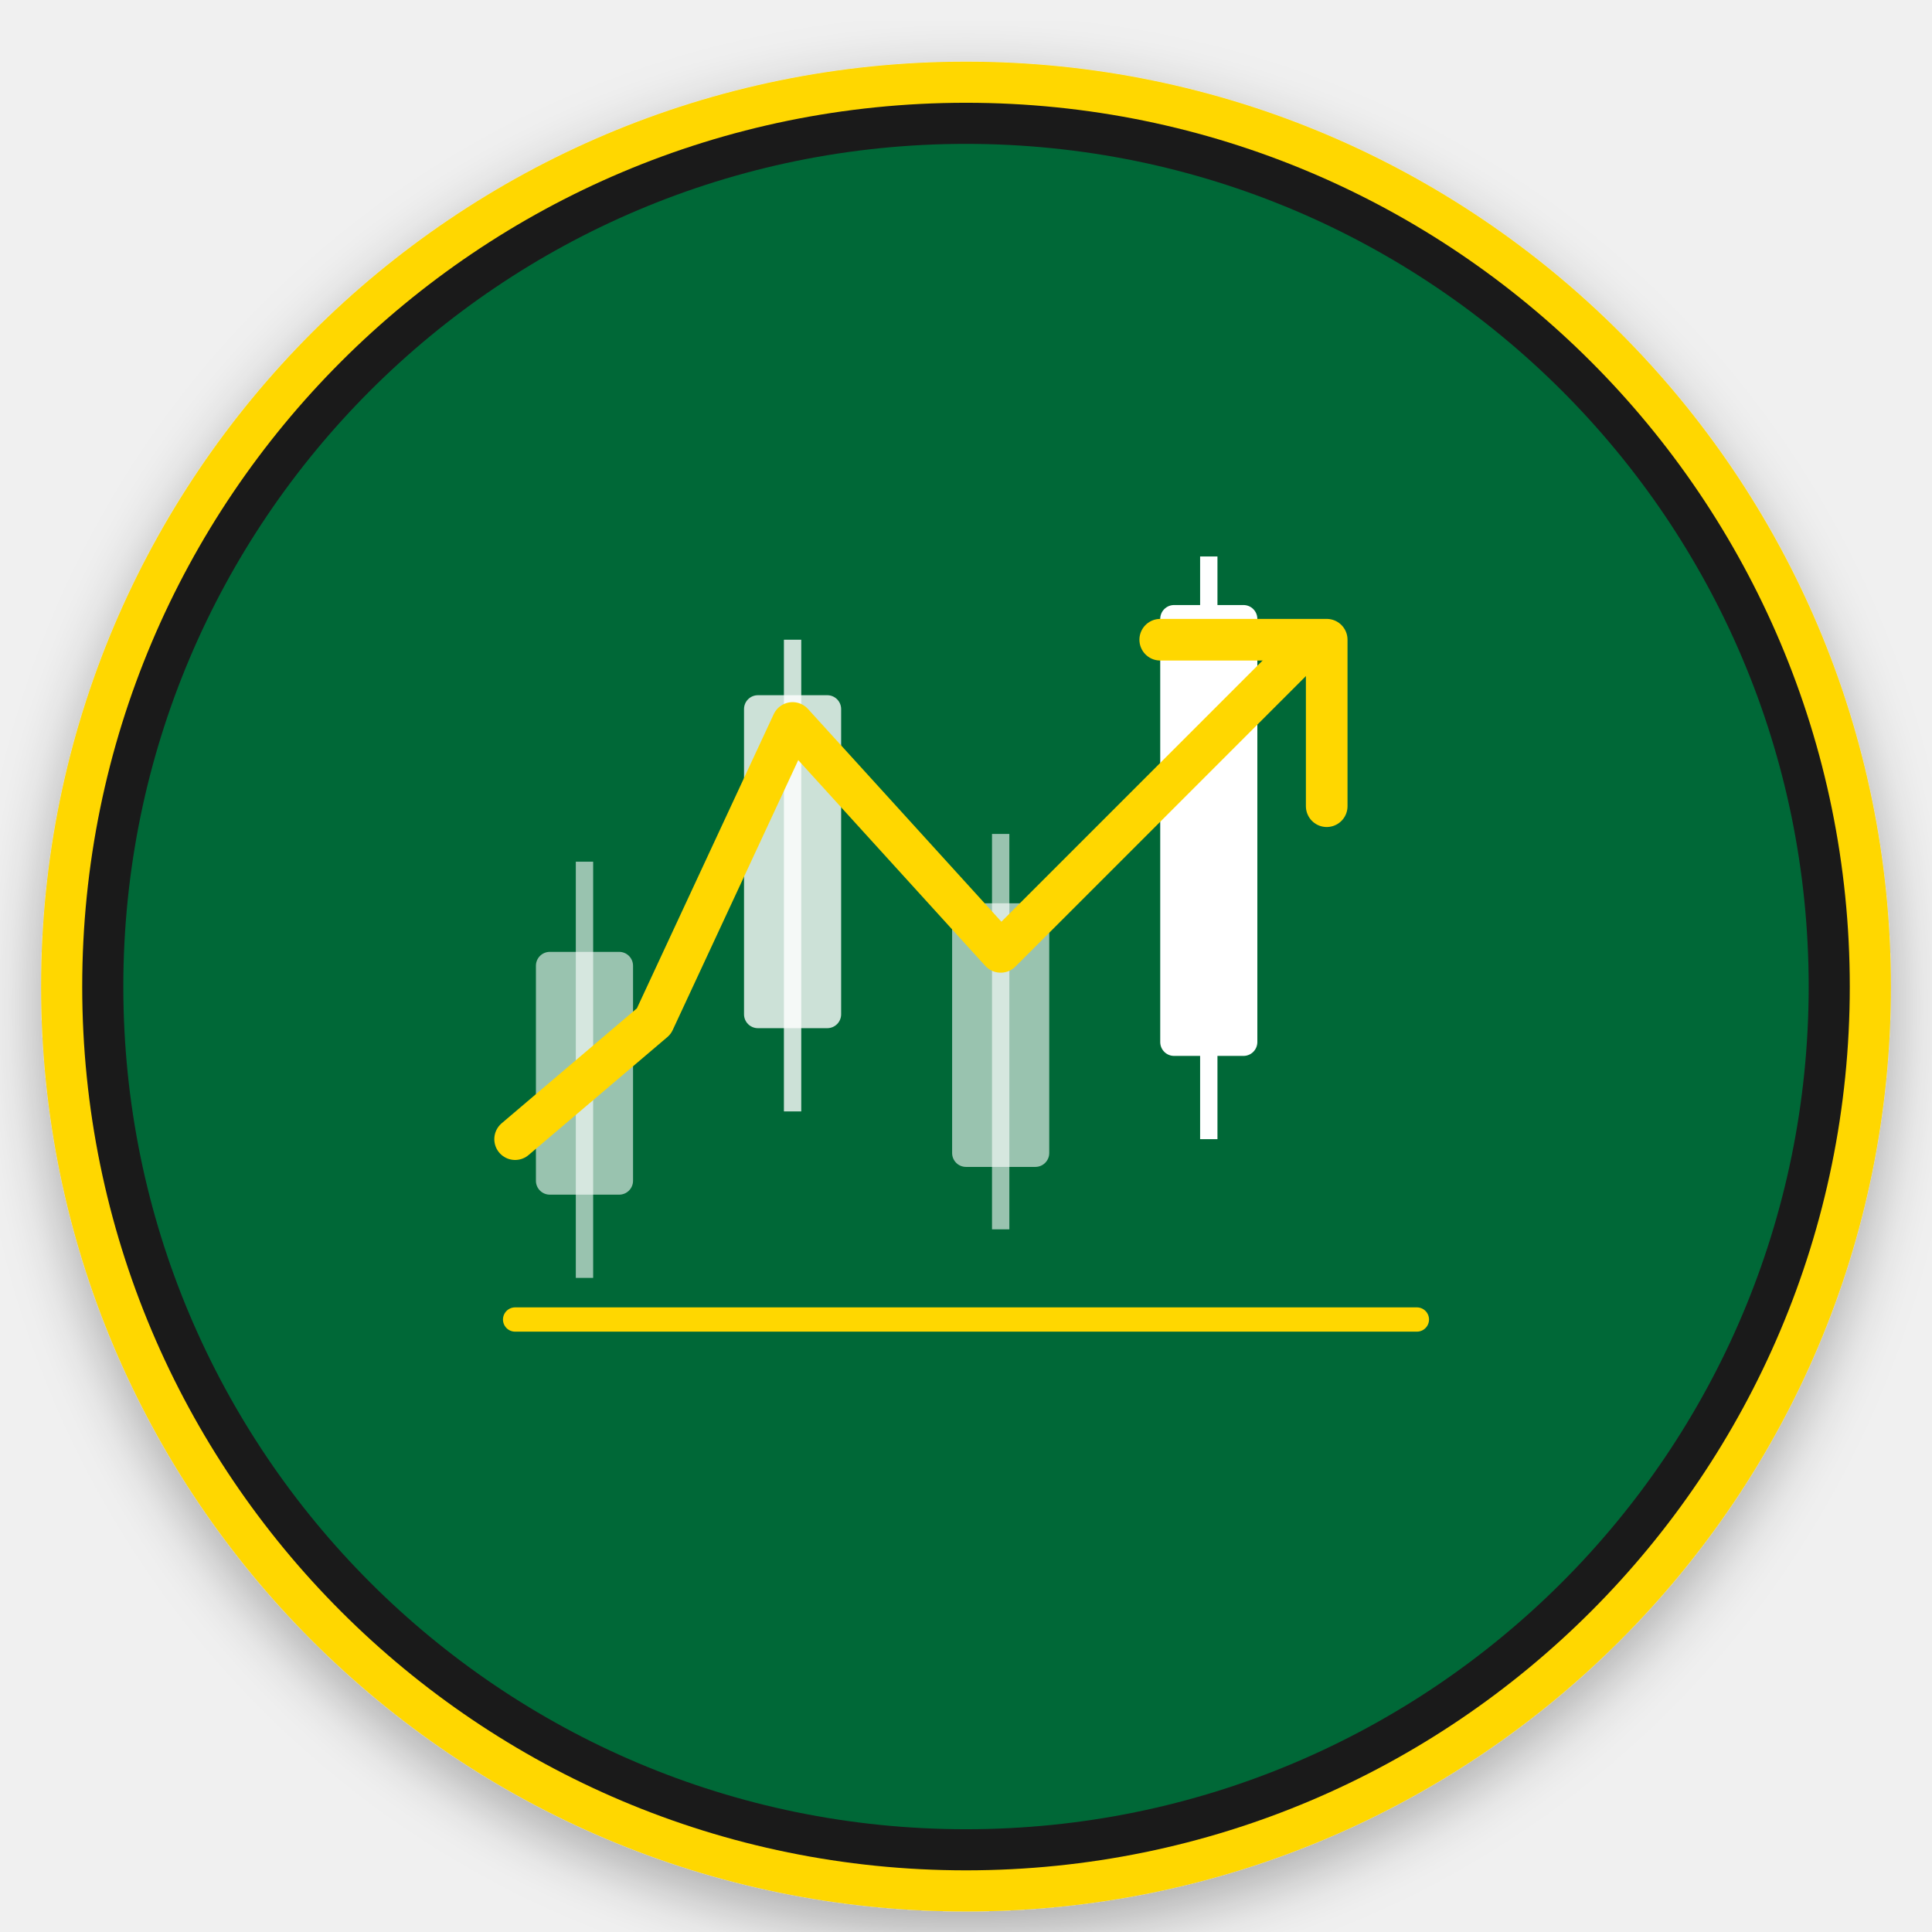
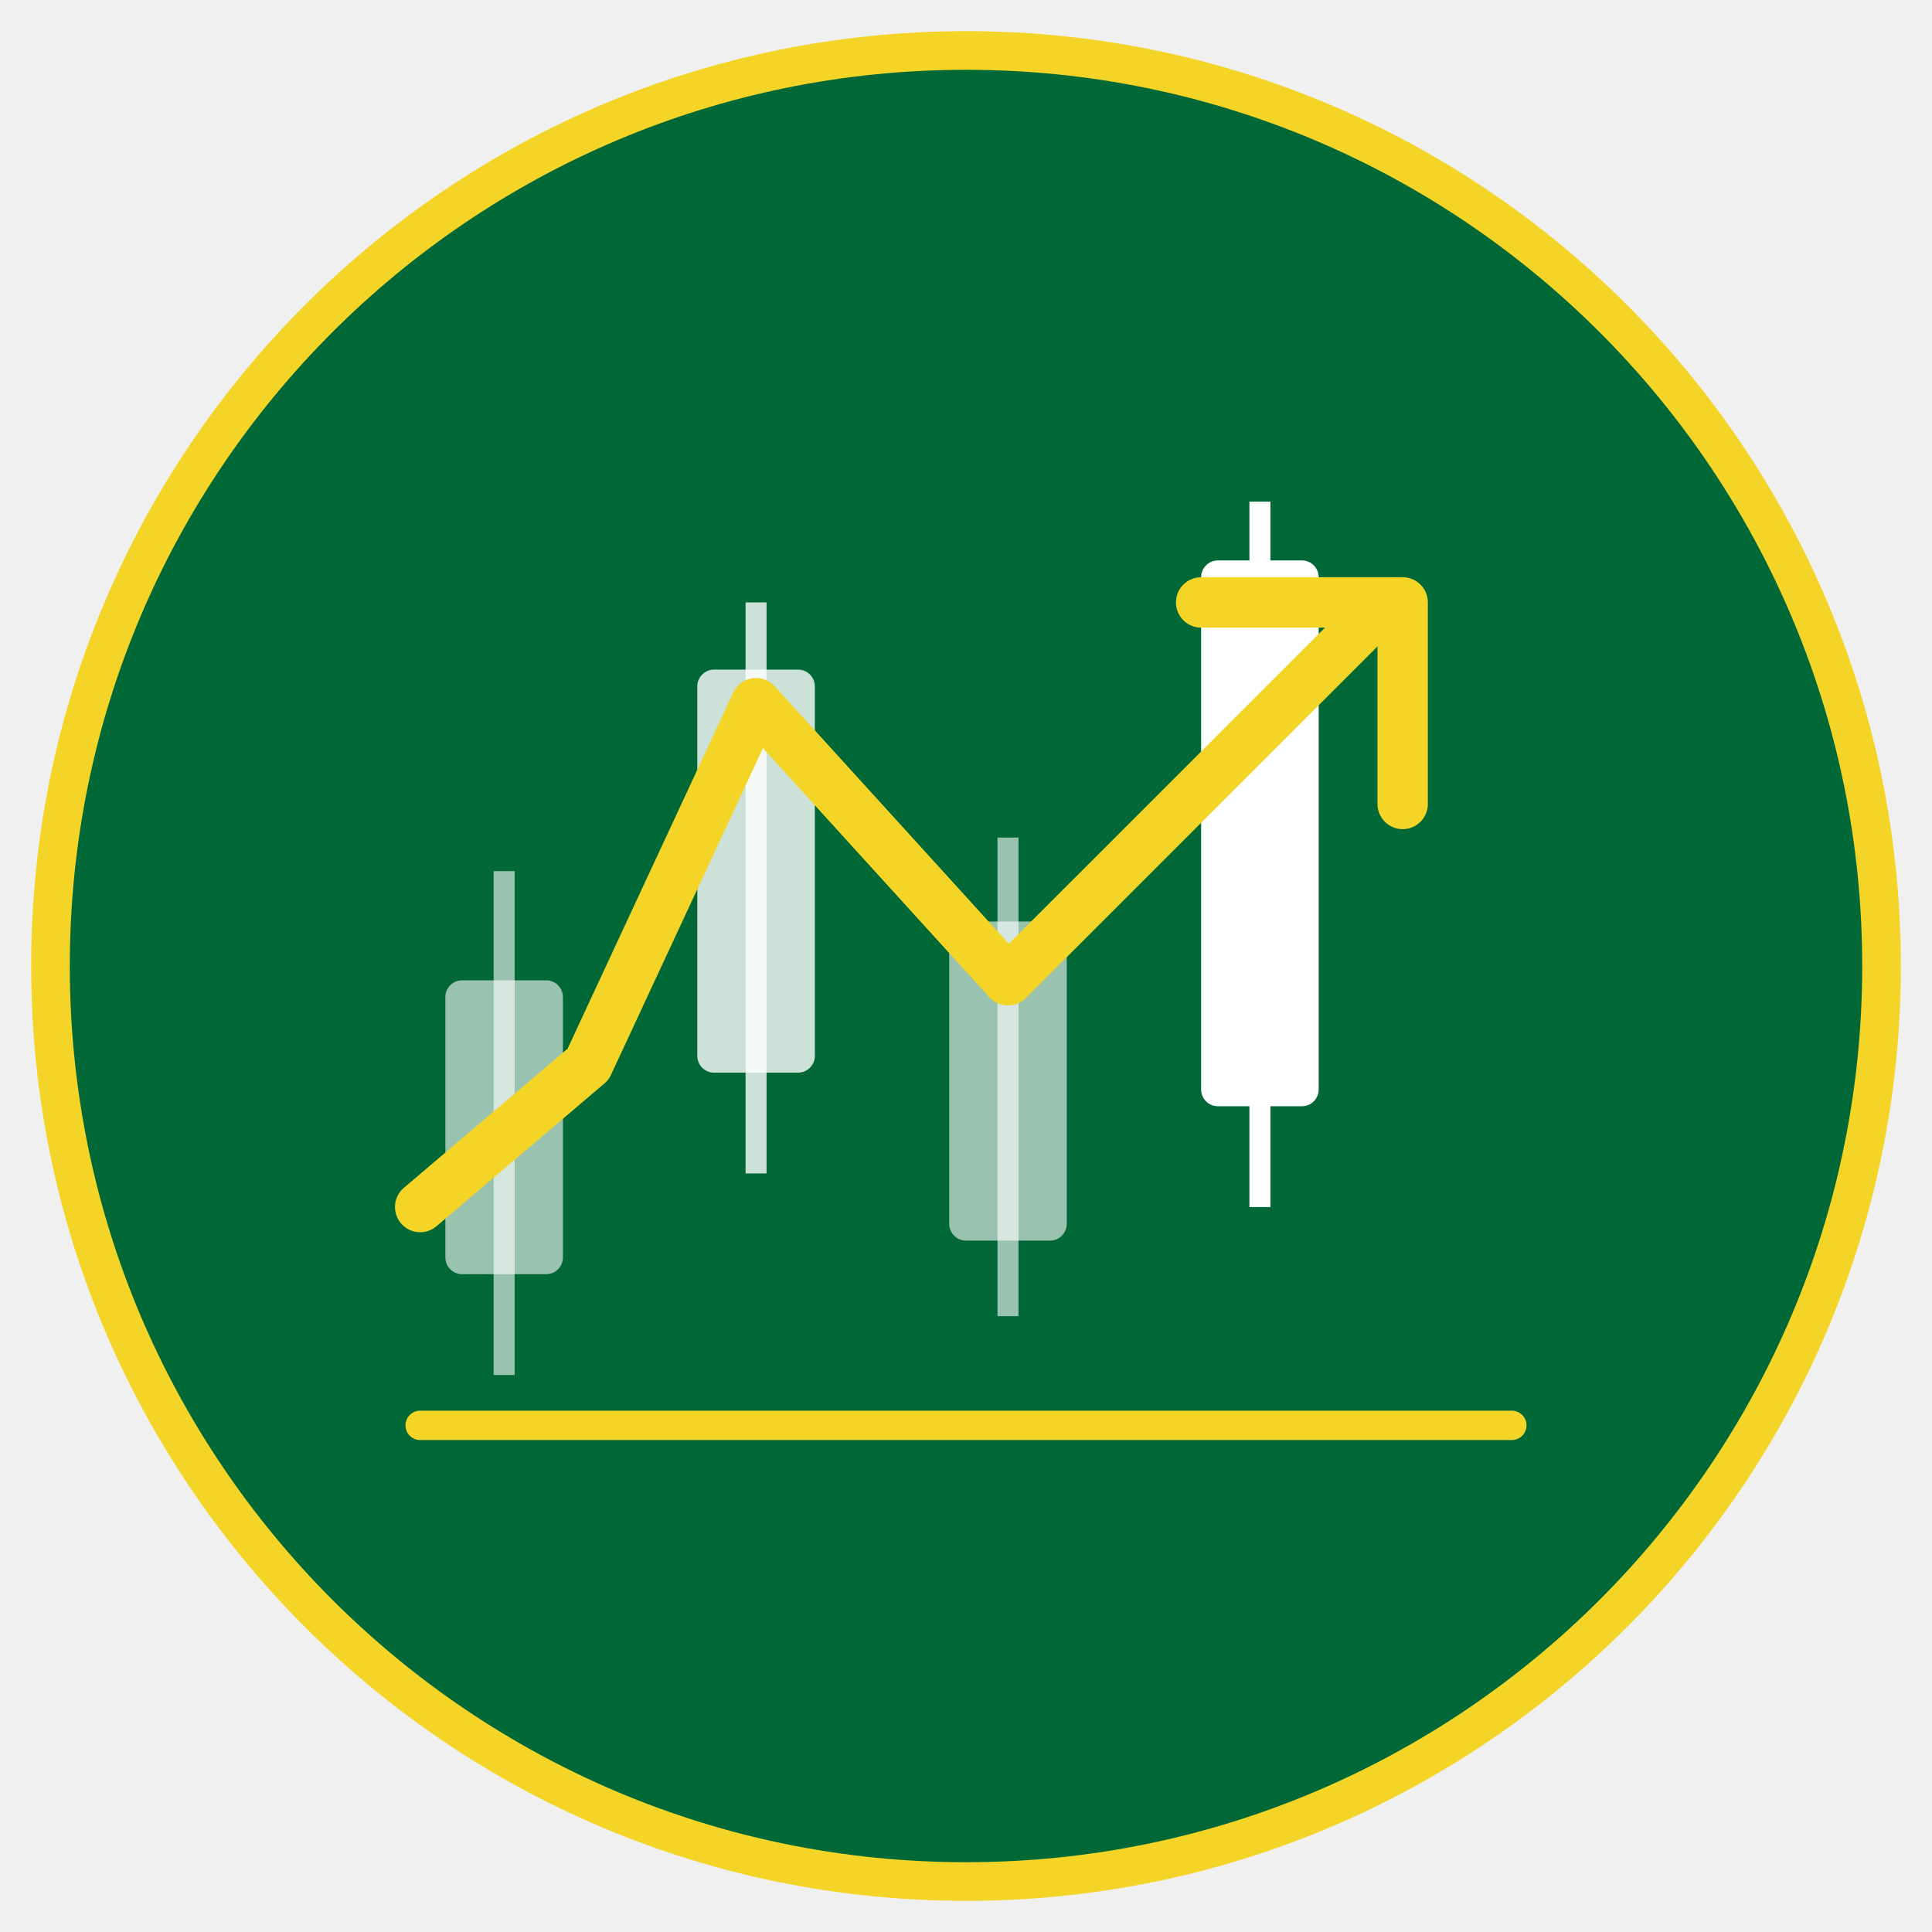
- <svg xmlns="http://www.w3.org/2000/svg" viewBox="62 58 376 376" width="100%" height="100%">
-   <defs>
-     <filter id="shadow" x="-20%" y="-20%" width="140%" height="140%">
-       <feDropShadow dx="0" dy="4" stdDeviation="6" flood-color="#000" flood-opacity="0.3" />
-     </filter>
-   </defs>
-   <g transform="translate(250, 250)">
-     <circle cx="0" cy="0" r="180" fill="#ffd700" filter="url(#shadow)" />
-     <circle cx="0" cy="0" r="172" fill="#1a1a1a" />
-     <circle cx="0" cy="0" r="164" fill="#006837" />
-     <g transform="translate(0, 0) scale(1.35)">
-       <rect x="-62" y="-5" width="14" height="35" rx="2" fill="#ffffff" opacity="0.6" />
-       <line x1="-55" y1="-18" x2="-55" y2="42" stroke="#ffffff" stroke-width="2.5" opacity="0.6" />
-       <rect x="-32" y="-42" width="14" height="48" rx="2" fill="#ffffff" opacity="0.8" />
-       <line x1="-25" y1="-50" x2="-25" y2="18" stroke="#ffffff" stroke-width="2.5" opacity="0.8" />
-       <rect x="-2" y="-12" width="14" height="38" rx="2" fill="#ffffff" opacity="0.6" />
-       <line x1="5" y1="-22" x2="5" y2="35" stroke="#ffffff" stroke-width="2.5" opacity="0.6" />
-       <rect x="28" y="-55" width="14" height="65" rx="2" fill="#ffffff" />
-       <line x1="35" y1="-62" x2="35" y2="22" stroke="#ffffff" stroke-width="2.5" />
-       <path d="M -65 22 L -45 5 L -25 -38 L 5 -5 L 48 -48" fill="none" stroke="#ffd700" stroke-width="6" stroke-linecap="round" stroke-linejoin="round" />
-       <path d="M 28 -50 L 52 -50 L 52 -26" fill="none" stroke="#ffd700" stroke-width="6" stroke-linecap="round" stroke-linejoin="round" />
-       <line x1="-65" y1="48" x2="65" y2="48" stroke="#ffd700" stroke-width="3.5" stroke-linecap="round" />
-     </g>
+ <svg xmlns="http://www.w3.org/2000/svg" width="1000" height="1000" viewBox="0 0 264.583 264.583" version="1.1">
+   <circle style="fill:#006837;fill-opacity:1;stroke:none" cx="132.292" cy="132.292" r="125.379" />
+   <circle style="fill:none;stroke:#f4d527;stroke-width:5.292" cx="132.292" cy="132.292" r="125.379" />
+   <g transform="translate(132.2917, 140) scale(1.15)">
+     <rect x="-62" y="-5" width="14" height="35" rx="2" fill="#ffffff" opacity="0.6" />
+     <line x1="-55" y1="-18" x2="-55" y2="42" stroke="#ffffff" stroke-width="2.5" opacity="0.6" />
+     <rect x="-32" y="-42" width="14" height="48" rx="2" fill="#ffffff" opacity="0.8" />
+     <line x1="-25" y1="-50" x2="-25" y2="18" stroke="#ffffff" stroke-width="2.5" opacity="0.8" />
+     <rect x="-2" y="-12" width="14" height="38" rx="2" fill="#ffffff" opacity="0.6" />
+     <line x1="5" y1="-22" x2="5" y2="35" stroke="#ffffff" stroke-width="2.5" opacity="0.6" />
+     <rect x="28" y="-55" width="14" height="65" rx="2" fill="#ffffff" />
+     <line x1="35" y1="-62" x2="35" y2="22" stroke="#ffffff" stroke-width="2.5" />
+     <path d="M -65 22 L -45 5 L -25 -38 L 5 -5 L 48 -48" fill="none" stroke="#f4d527" stroke-width="6" stroke-linecap="round" stroke-linejoin="round" />
+     <path d="M 28 -50 L 52 -50 L 52 -26" fill="none" stroke="#f4d527" stroke-width="6" stroke-linecap="round" stroke-linejoin="round" />
+     <line x1="-65" y1="48" x2="65" y2="48" stroke="#f4d527" stroke-width="3.5" stroke-linecap="round" />
  </g>
</svg>
